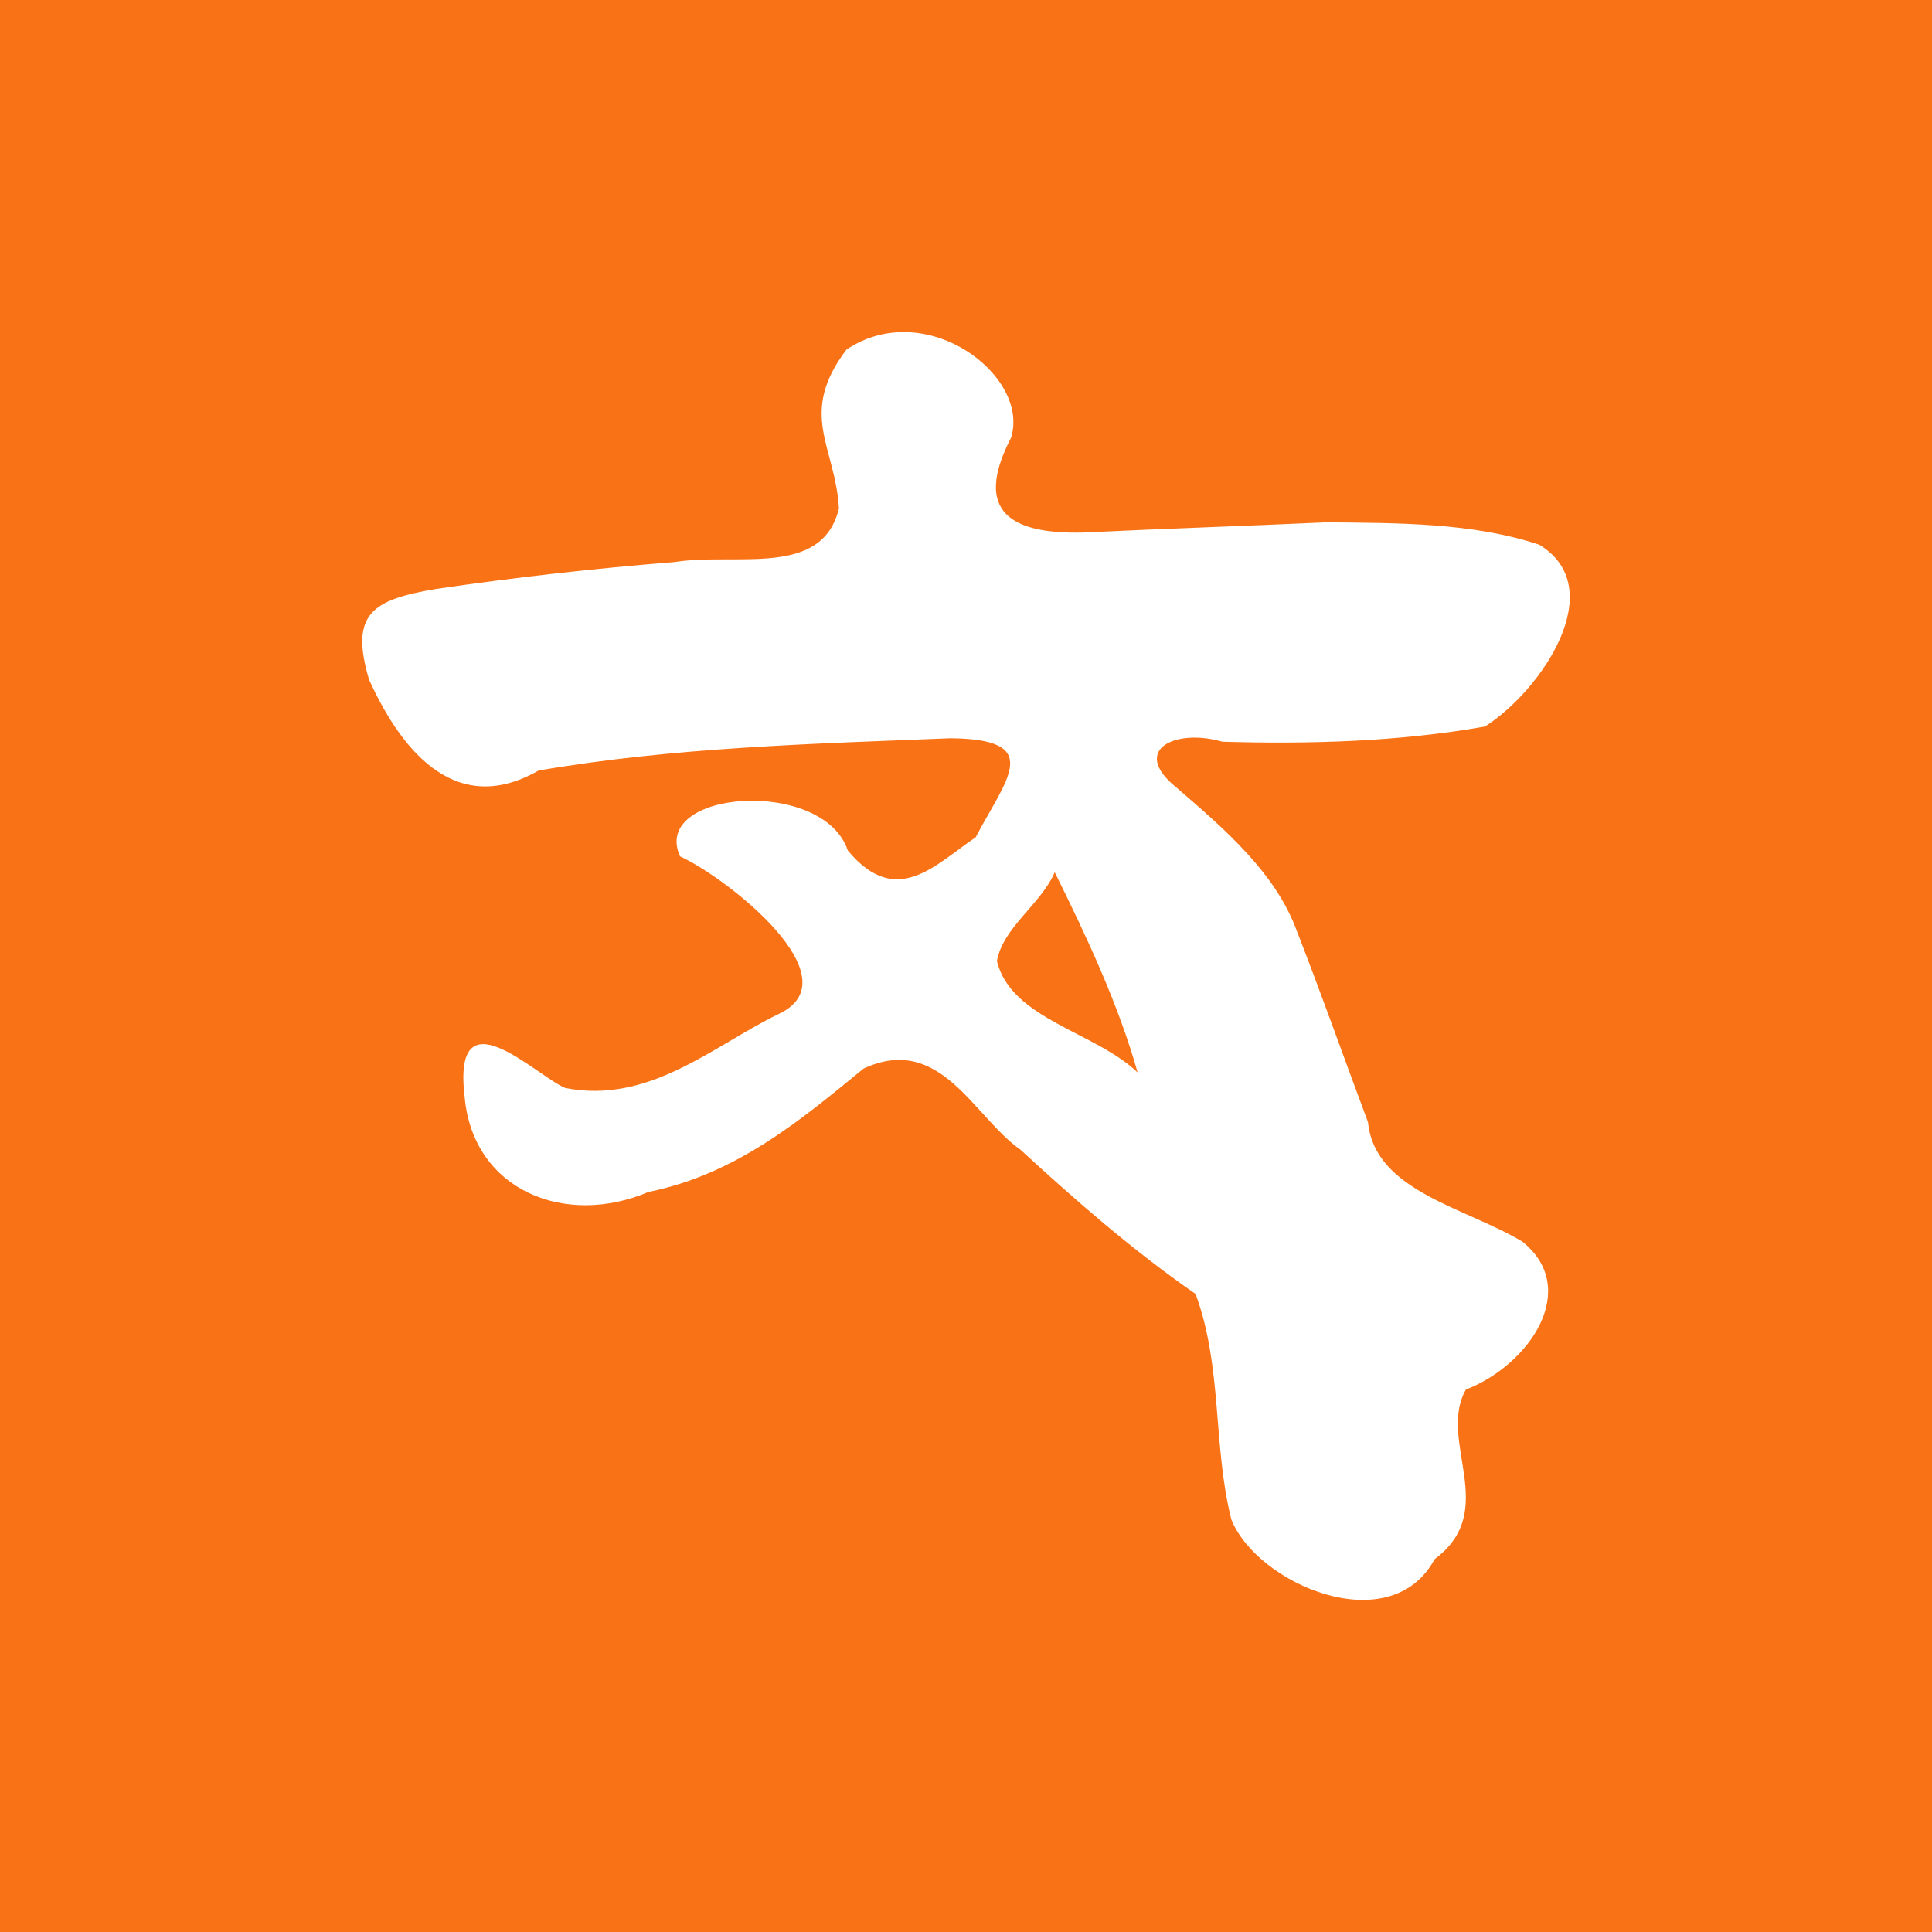
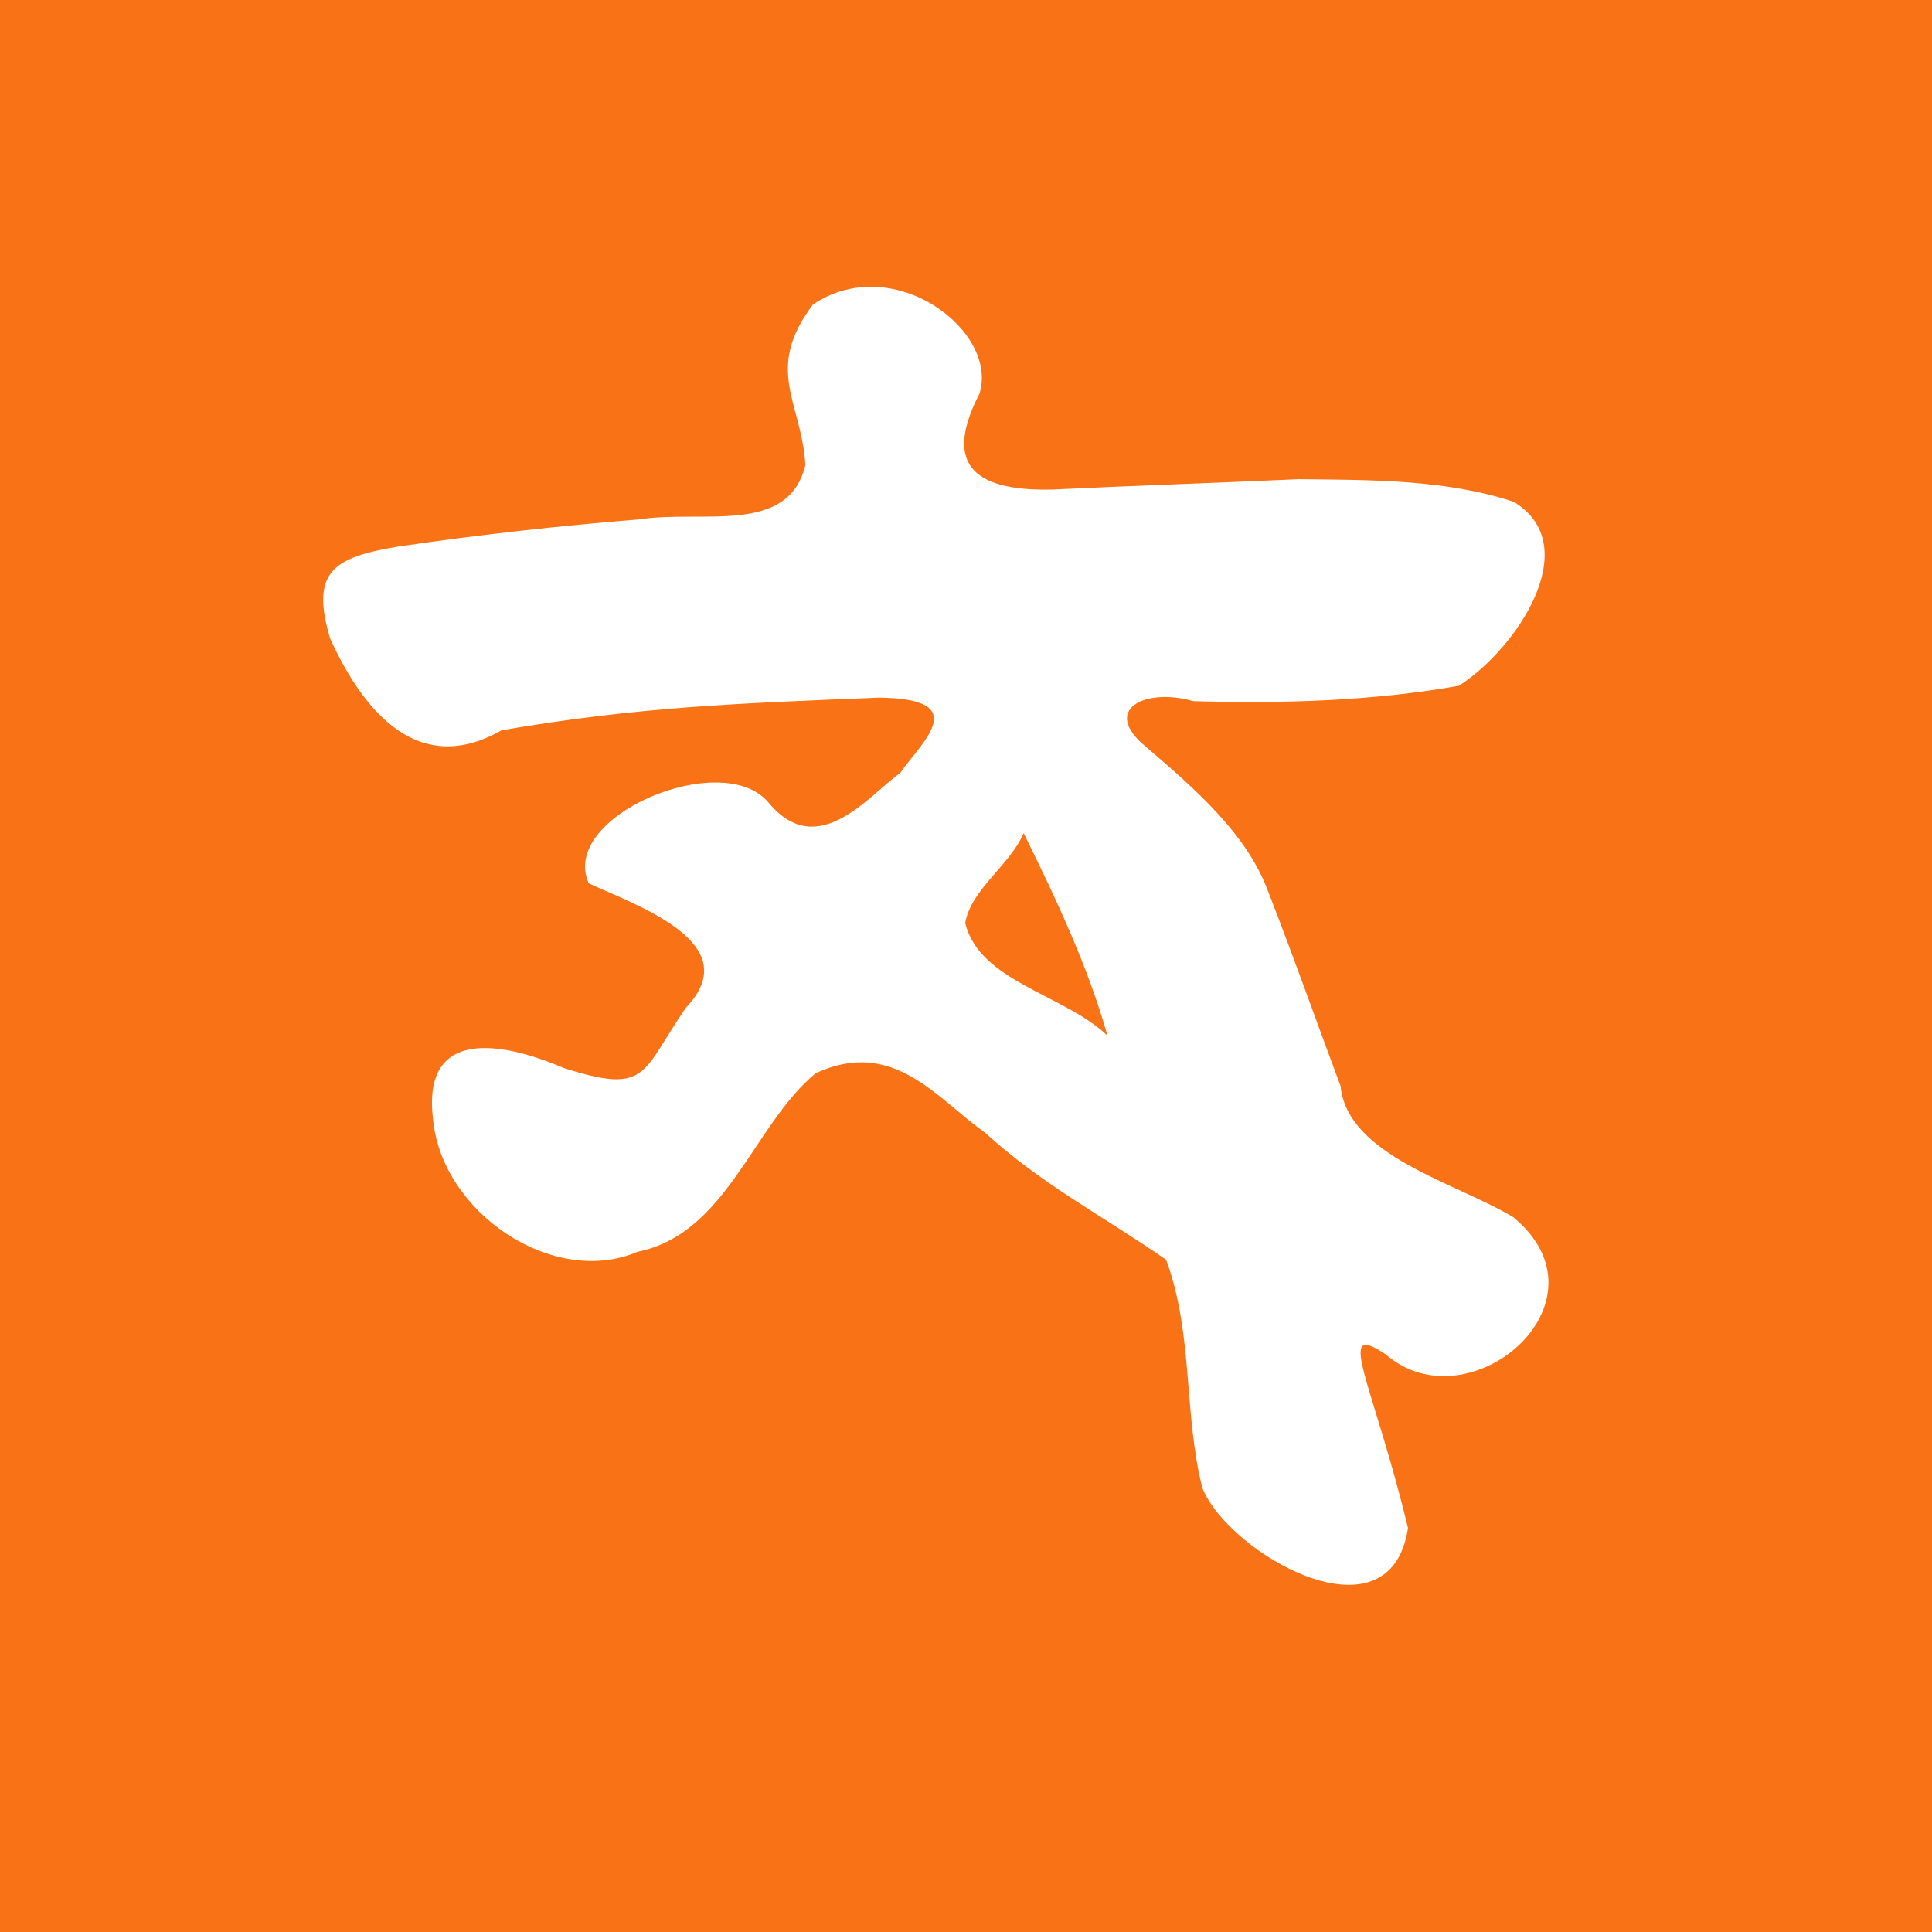
<svg xmlns="http://www.w3.org/2000/svg" viewBox="0 0 128 128">
  <path d="M0 0h128v128H0z" fill="#f97316" />
-   <path fill="#fff" d="M56.08 23.162c-3.234 4.283-.74 6.395-.498 10.516-1.113 4.644-6.808 2.906-10.905 3.561a239.548 239.548 0 00-15.814 1.785c-4.164.71-5.721 1.602-4.41 6.012 1.89 4.148 5.455 9.317 11.226 6.015 8.957-1.544 18.175-1.772 27.295-2.14 6.27.06 3.687 2.696 1.666 6.564-2.644 1.773-5.233 4.769-8.471.873-1.628-4.87-13.1-4.012-11.114.388 3.235 1.493 11.608 8.134 6.49 10.464-4.289 2.086-8.534 5.983-14.107 4.879-1.97-.844-7.506-6.452-6.65.638.572 6.134 6.642 8.612 12.18 6.251 5.867-1.184 10.165-4.834 14.246-8.173 5.096-2.358 7.288 3.202 10.405 5.384 3.648 3.356 7.409 6.646 11.592 9.55 1.79 4.852 1.134 10.036 2.368 14.94 1.723 4.303 10.542 8.065 13.47 2.629 4.367-3.247.15-7.854 2.07-11.234 4.23-1.64 7.622-6.675 3.748-9.798-3.75-2.264-9.785-3.34-10.234-7.92-1.575-4.203-3.065-8.444-4.705-12.64-1.39-3.847-4.764-6.756-8.033-9.569-3.002-2.449-.041-3.902 3.095-2.996 5.815.166 11.685.001 17.392-1.006 3.8-2.43 8.312-9.185 3.596-12.047-4.429-1.472-9.395-1.436-14.108-1.483-5.361.246-10.767.418-16.101.677-5.478.134-7.054-1.884-4.784-6.281 1.282-4.11-5.638-9.363-10.905-5.839zm13.798 34.624c2.14 4.327 4.2 8.706 5.493 13.268-2.81-2.698-8.382-3.525-9.323-7.382.397-2.23 2.926-3.773 3.83-5.886z" />
+   <path fill="#fff" d="M53.862 20.173c-3.272 4.332-.749 6.469-.504 10.637-1.126 4.698-6.887 2.94-11.031 3.603a242.32 242.32 0 00-15.997 1.805c-4.212.718-5.787 1.62-4.46 6.082 1.91 4.196 5.517 9.425 11.355 6.084 9.06-1.562 15.779-1.792 25.005-2.164 6.342.06 2.769 3.001 1.41 4.994-1.988 1.382-5.43 5.921-8.706 1.98-3.018-3.692-13.937.88-11.928 5.33 3.272 1.51 10.508 3.976 6.428 8.254-2.967 4.304-2.46 5.777-8.098 3.975-1.993-.854-9.513-3.784-8.647 3.388.578 6.205 7.953 11.181 13.555 8.793 5.935-1.198 7.677-8.456 11.805-11.834 5.155-2.385 8.058 1.73 11.211 3.937 3.69 3.395 7.769 5.489 12 8.426 1.811 4.909 1.148 10.153 2.396 15.113 1.743 4.353 12.447 10.49 13.626 2.66-2.304-9.594-4.924-13.843-1.473-11.501 5.514 4.787 15.254-3.46 8.455-9.089-3.793-2.29-10.995-4.064-11.45-8.697-1.593-4.252-3.1-8.542-4.759-12.786-1.406-3.892-4.819-6.835-8.126-9.68-3.037-2.477-.041-3.947 3.131-3.03 5.882.167 11.82 0 17.593-1.018 3.844-2.458 8.408-9.292 3.638-12.187-4.48-1.489-9.504-1.452-14.271-1.5-5.423.249-10.892.423-16.288.685-5.541.136-7.135-1.906-4.839-6.354 1.297-4.157-5.703-9.471-11.031-5.906zm13.957 35.024c2.165 4.377 4.249 8.807 5.557 13.422-2.843-2.73-8.479-3.566-9.43-7.468.4-2.255 2.959-3.816 3.873-5.954z" />
</svg>
